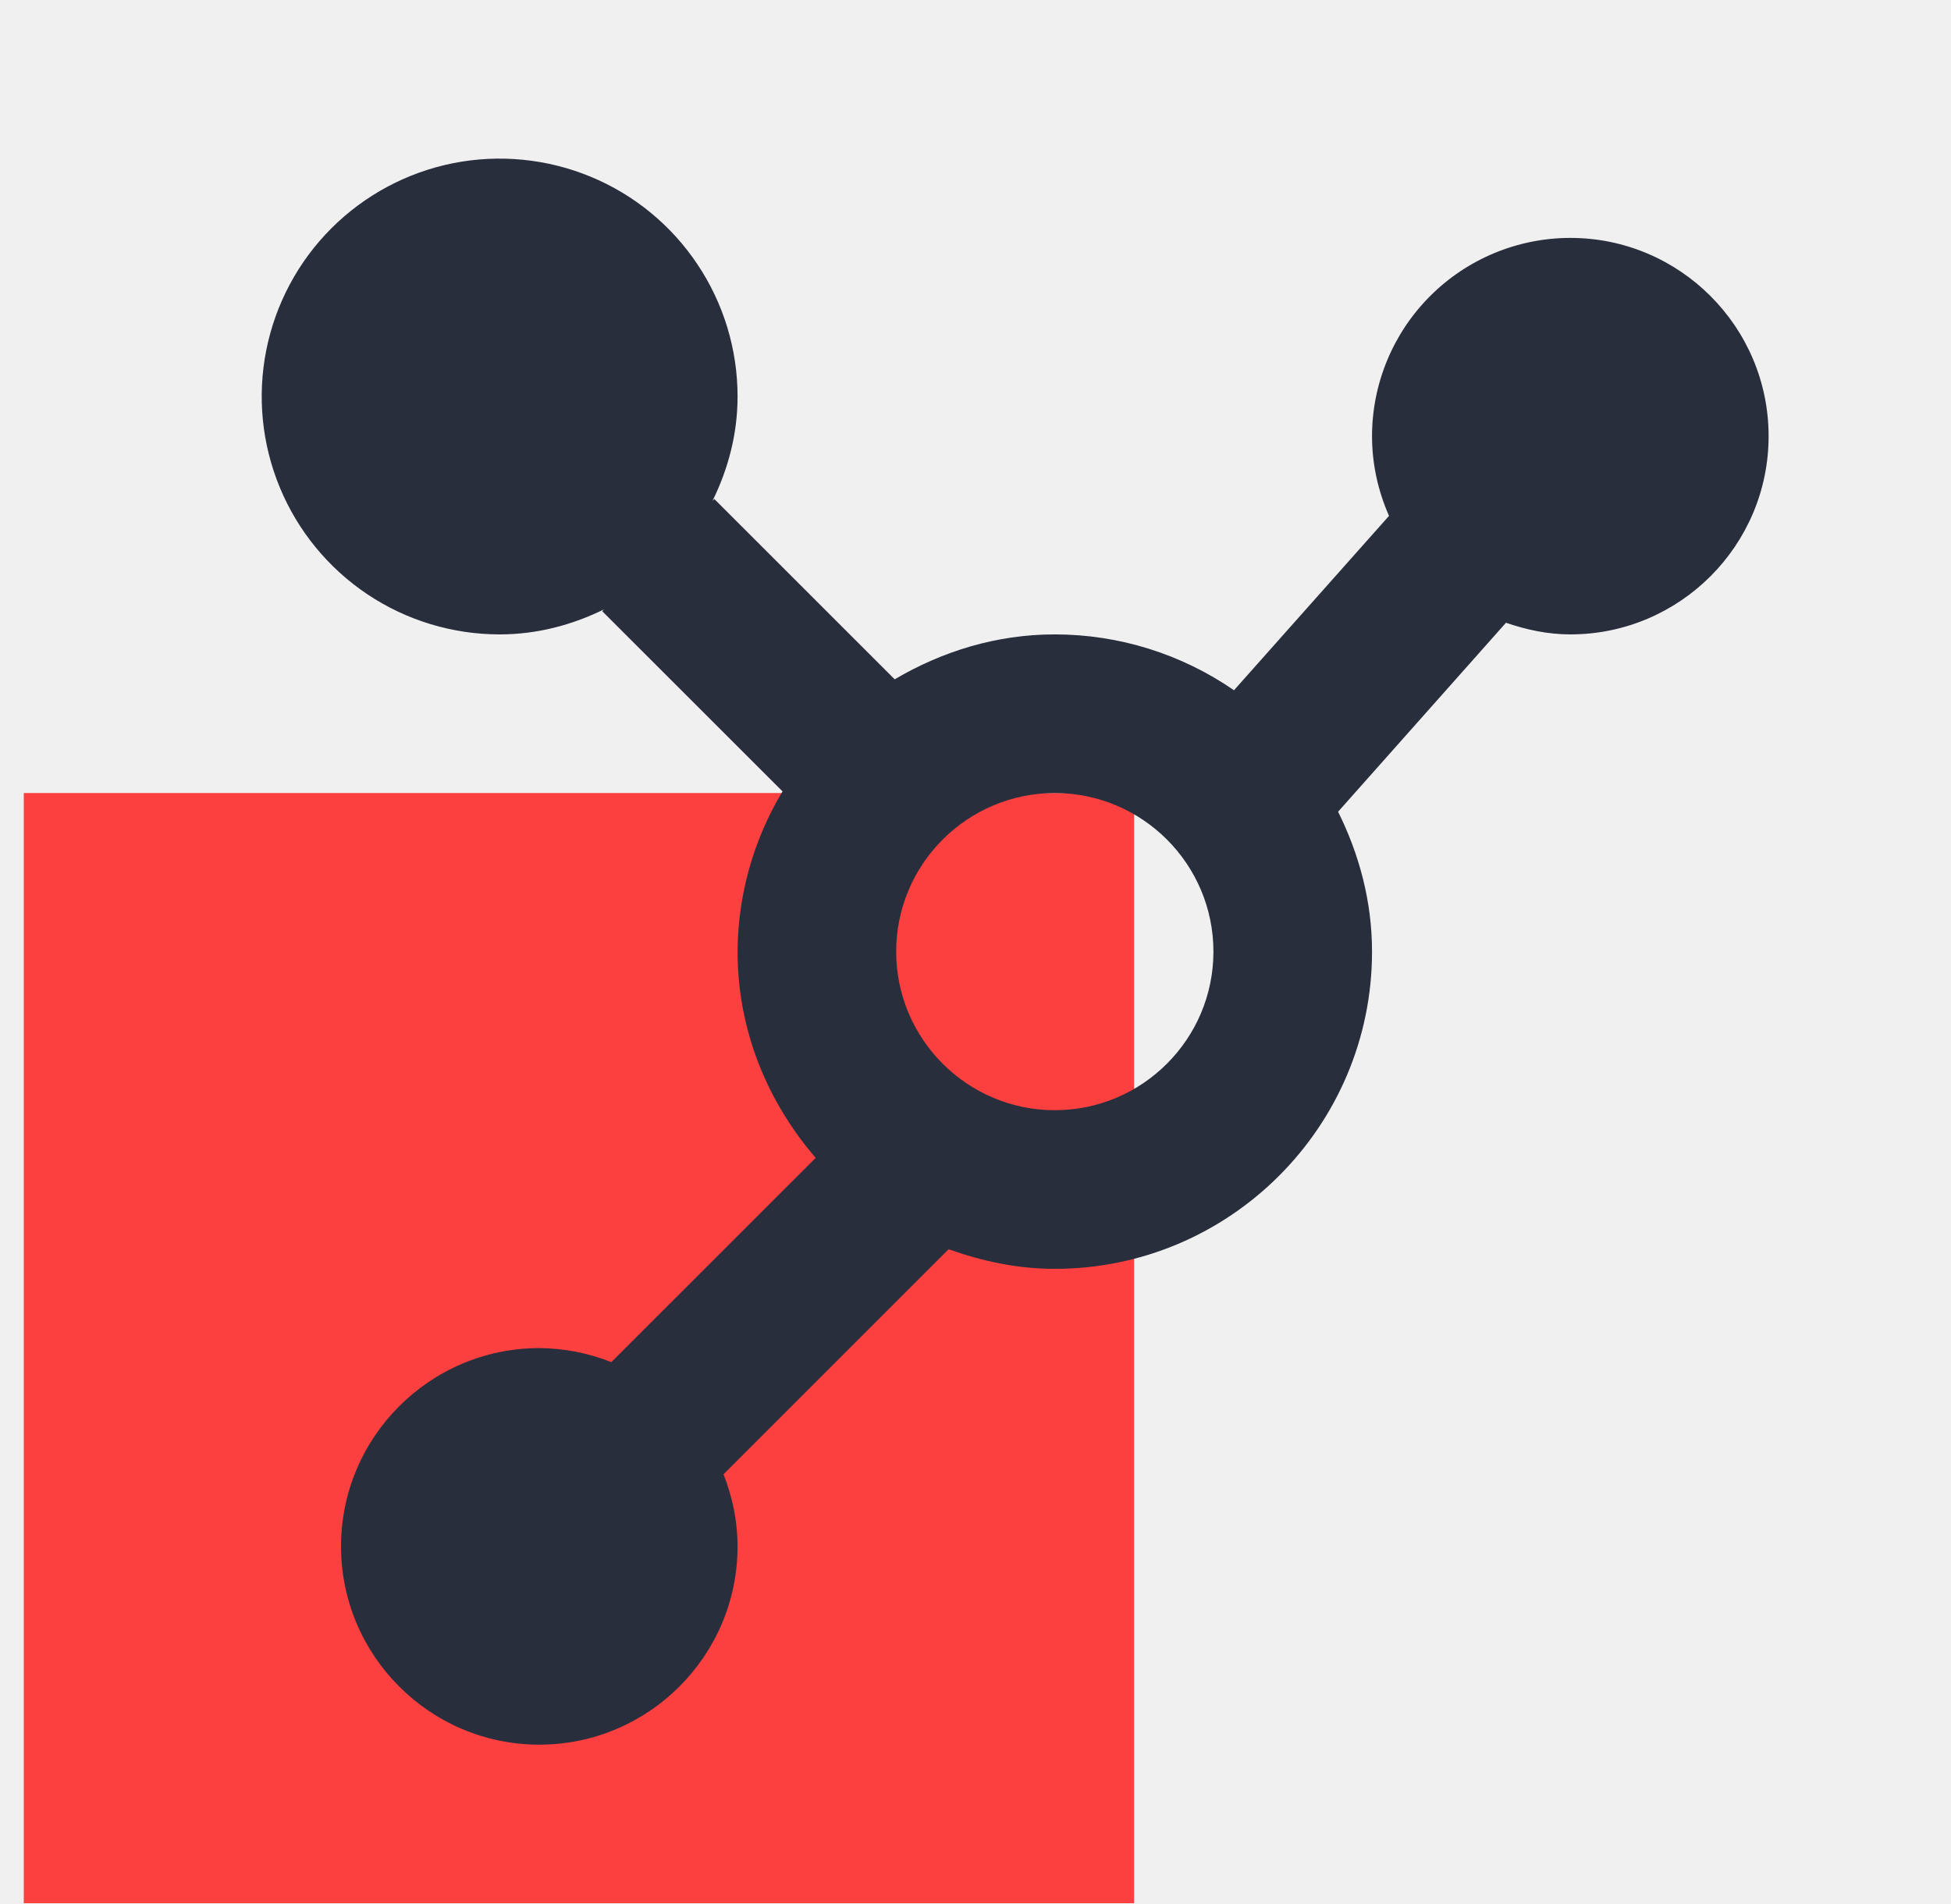
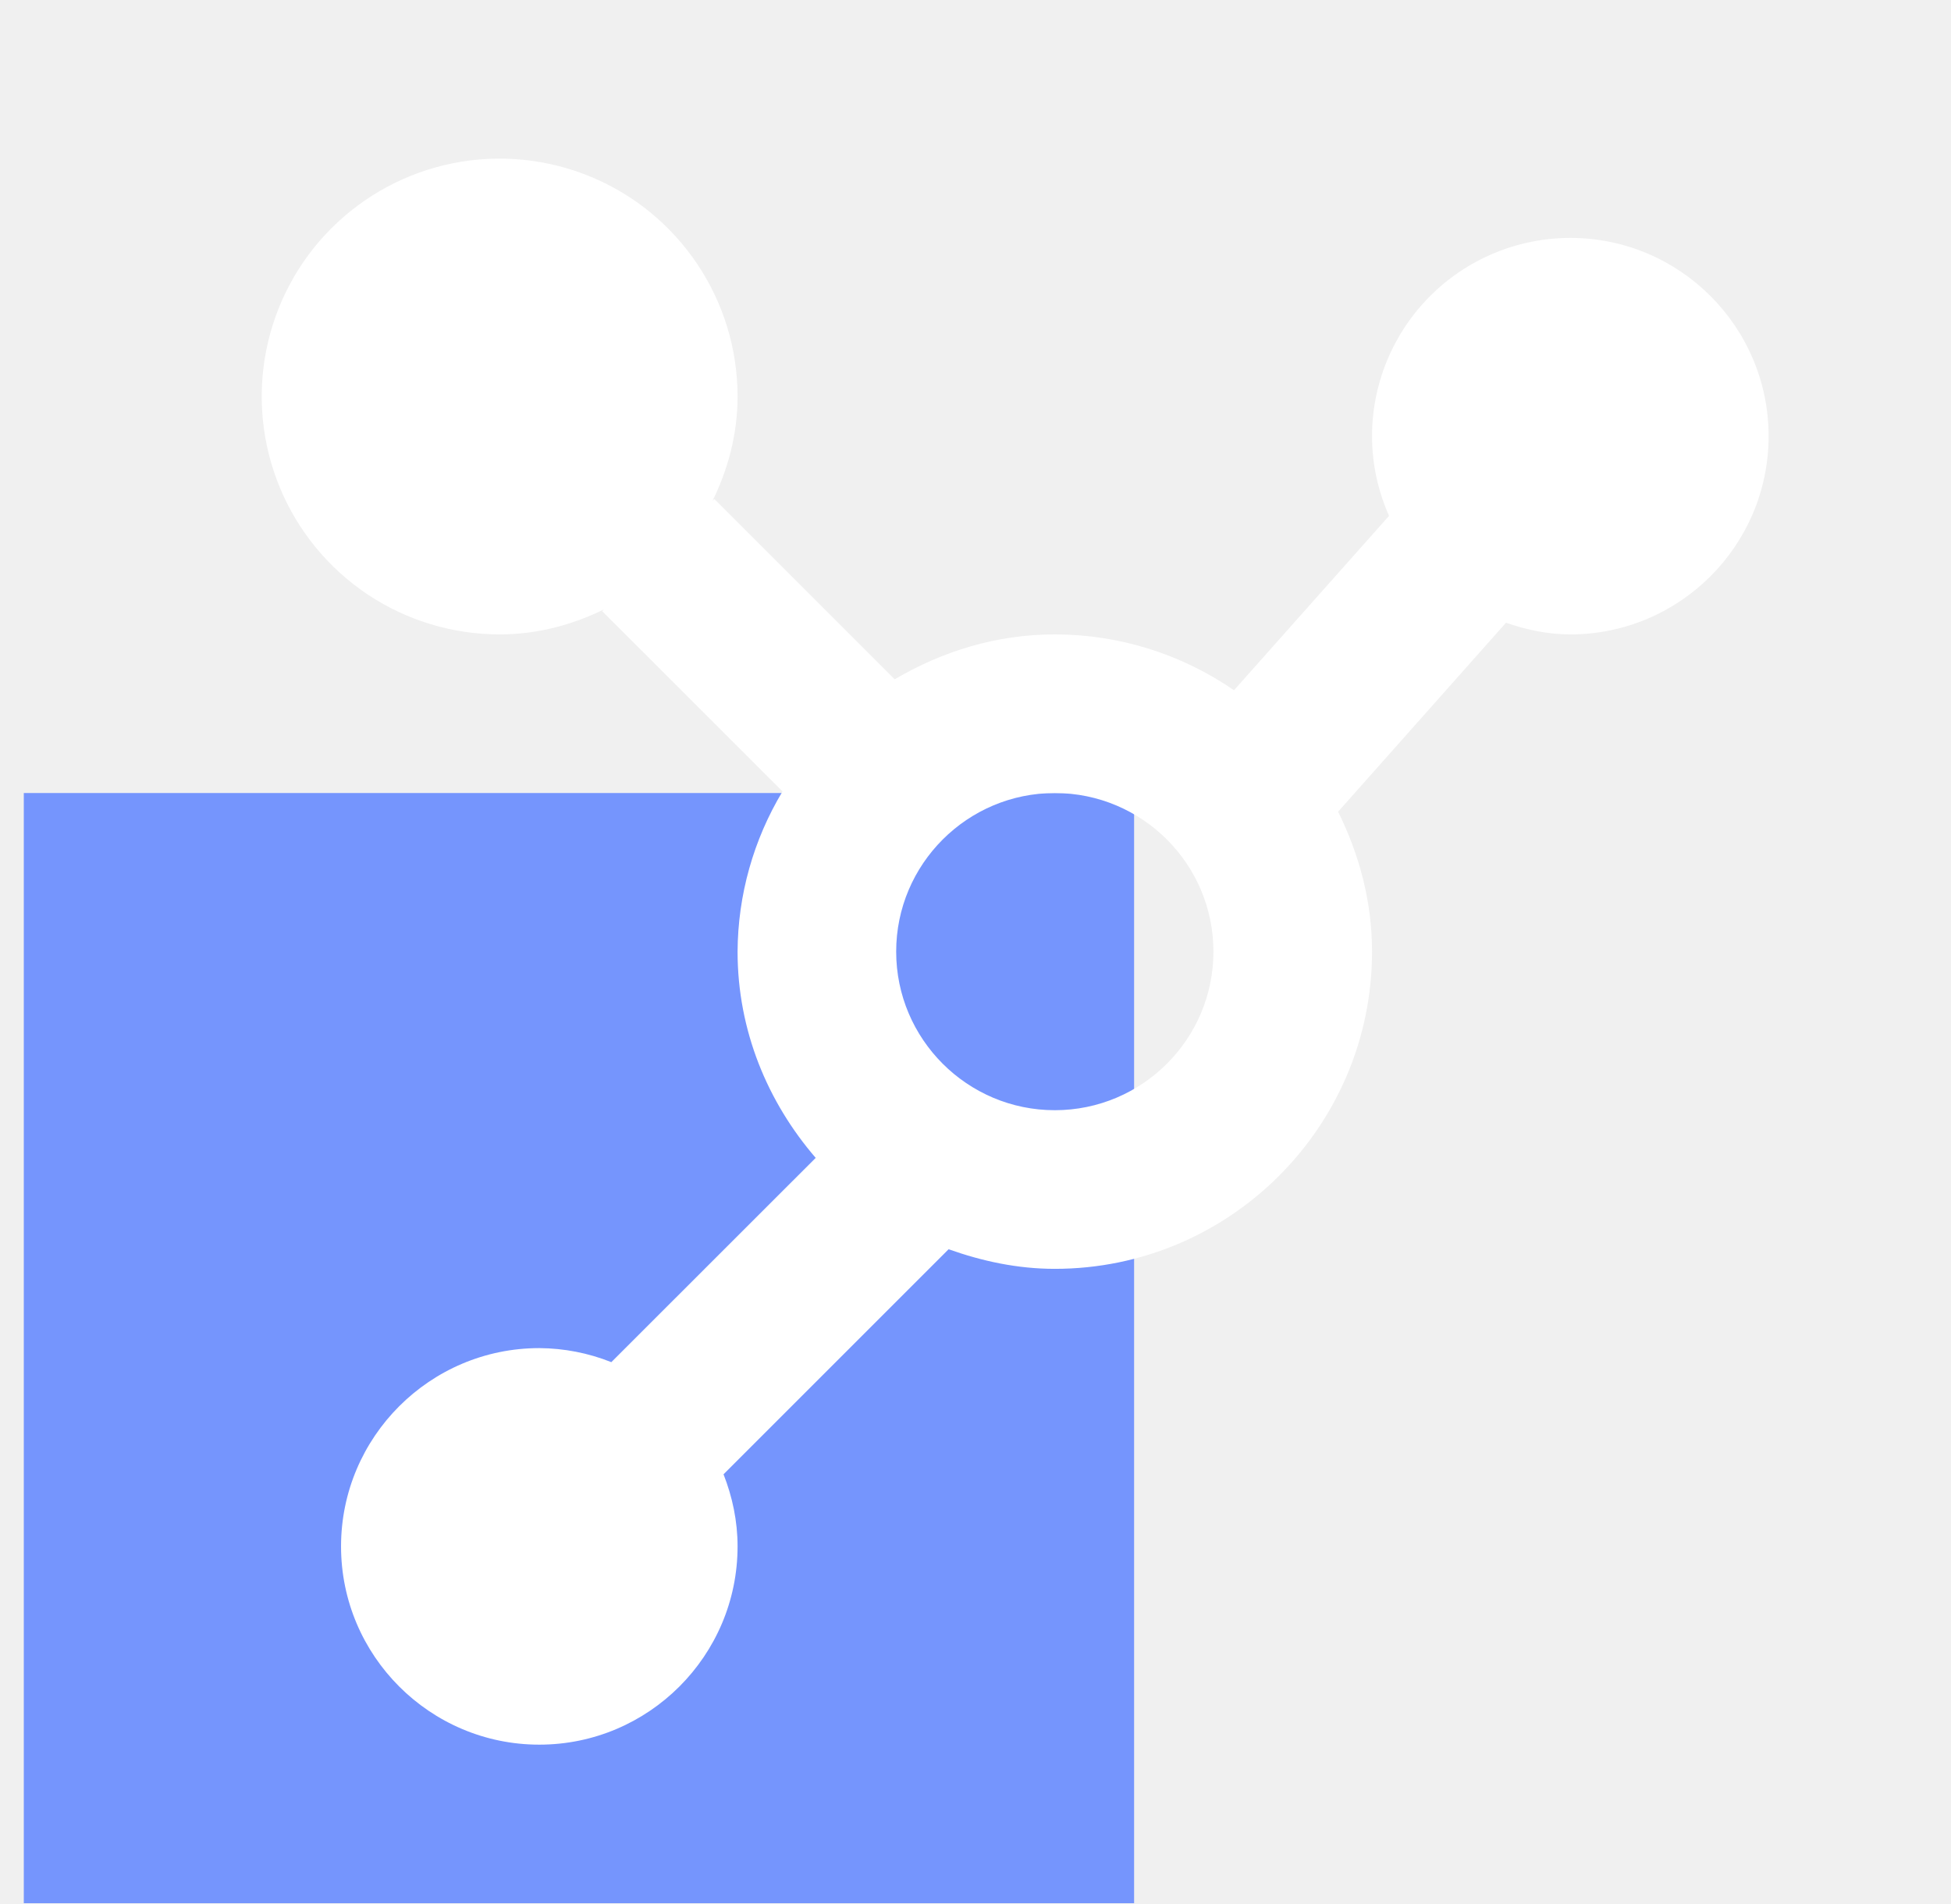
<svg xmlns="http://www.w3.org/2000/svg" width="41" height="40" viewBox="0 0 41 40" fill="none">
  <g clip-path="url(#clip0_102_76)">
-     <rect x="0.5" y="16.667" width="23.333" height="23.333" fill="#fc3f3f" />
-     <path d="M33 5C31.895 5.001 30.836 5.44 30.055 6.221C29.273 7.003 28.834 8.062 28.833 9.167C28.833 9.762 28.963 10.327 29.19 10.842L25.932 14.507C24.825 13.743 23.512 13.333 22.167 13.333C20.933 13.333 19.793 13.693 18.802 14.277L15.012 10.488L14.973 10.527C15.3 9.863 15.5 9.125 15.5 8.333C15.5 7.344 15.207 6.378 14.657 5.556C14.108 4.733 13.327 4.092 12.413 3.714C11.5 3.336 10.495 3.237 9.525 3.429C8.555 3.622 7.664 4.099 6.964 4.798C6.265 5.497 5.789 6.388 5.596 7.358C5.403 8.328 5.502 9.333 5.881 10.247C6.259 11.16 6.9 11.941 7.722 12.491C8.544 13.04 9.511 13.333 10.5 13.333C11.292 13.333 12.028 13.133 12.693 12.807L12.655 12.845L16.445 16.633C15.833 17.65 15.506 18.813 15.5 20C15.5 21.662 16.133 23.165 17.142 24.335L12.847 28.628C12.365 28.436 11.852 28.336 11.333 28.333C9.037 28.333 7.167 30.202 7.167 32.5C7.167 34.798 9.037 36.667 11.333 36.667C13.63 36.667 15.5 34.798 15.5 32.5C15.5 31.965 15.39 31.457 15.205 30.985L19.935 26.255C20.637 26.505 21.38 26.667 22.167 26.667C25.843 26.667 28.833 23.677 28.833 20C28.833 18.94 28.562 17.952 28.12 17.06L31.648 13.088C32.075 13.235 32.525 13.333 33 13.333C35.298 13.333 37.167 11.465 37.167 9.167C37.167 6.868 35.298 5 33 5ZM22.167 23.333C20.328 23.333 18.833 21.838 18.833 20C18.833 18.162 20.328 16.667 22.167 16.667C24.005 16.667 25.5 18.162 25.5 20C25.5 21.838 24.005 23.333 22.167 23.333Z" fill="#292E3D" />
+     <rect x="0.5" y="16.667" width="23.333" height="23.333" fill="#7595FD" />
+     <path d="M33 5C31.895 5.001 30.836 5.44 30.055 6.221C29.273 7.003 28.834 8.062 28.833 9.167C28.833 9.762 28.963 10.327 29.19 10.842L25.932 14.507C24.825 13.743 23.512 13.333 22.167 13.333C20.933 13.333 19.793 13.693 18.802 14.277L15.012 10.488L14.973 10.527C15.3 9.863 15.5 9.125 15.5 8.333C15.5 7.344 15.207 6.378 14.657 5.556C14.108 4.733 13.327 4.092 12.413 3.714C11.5 3.336 10.495 3.237 9.525 3.429C8.555 3.622 7.664 4.099 6.964 4.798C6.265 5.497 5.789 6.388 5.596 7.358C5.403 8.328 5.502 9.333 5.881 10.247C6.259 11.16 6.9 11.941 7.722 12.491C8.544 13.04 9.511 13.333 10.5 13.333C11.292 13.333 12.028 13.133 12.693 12.807L12.655 12.845L16.445 16.633C15.833 17.65 15.506 18.813 15.5 20C15.5 21.662 16.133 23.165 17.142 24.335L12.847 28.628C12.365 28.436 11.852 28.336 11.333 28.333C9.037 28.333 7.167 30.202 7.167 32.5C7.167 34.798 9.037 36.667 11.333 36.667C13.63 36.667 15.5 34.798 15.5 32.5C15.5 31.965 15.39 31.457 15.205 30.985L19.935 26.255C20.637 26.505 21.38 26.667 22.167 26.667C25.843 26.667 28.833 23.677 28.833 20C28.833 18.94 28.562 17.952 28.12 17.06L31.648 13.088C32.075 13.235 32.525 13.333 33 13.333C35.298 13.333 37.167 11.465 37.167 9.167C37.167 6.868 35.298 5 33 5ZM22.167 23.333C20.328 23.333 18.833 21.838 18.833 20C18.833 18.162 20.328 16.667 22.167 16.667C24.005 16.667 25.5 18.162 25.5 20C25.5 21.838 24.005 23.333 22.167 23.333Z" fill="white" />
  </g>
  <defs>
    <clipPath id="clip0_102_76">
      <rect width="40" height="40" fill="white" transform="translate(0.5)" />
    </clipPath>
  </defs>
</svg>
